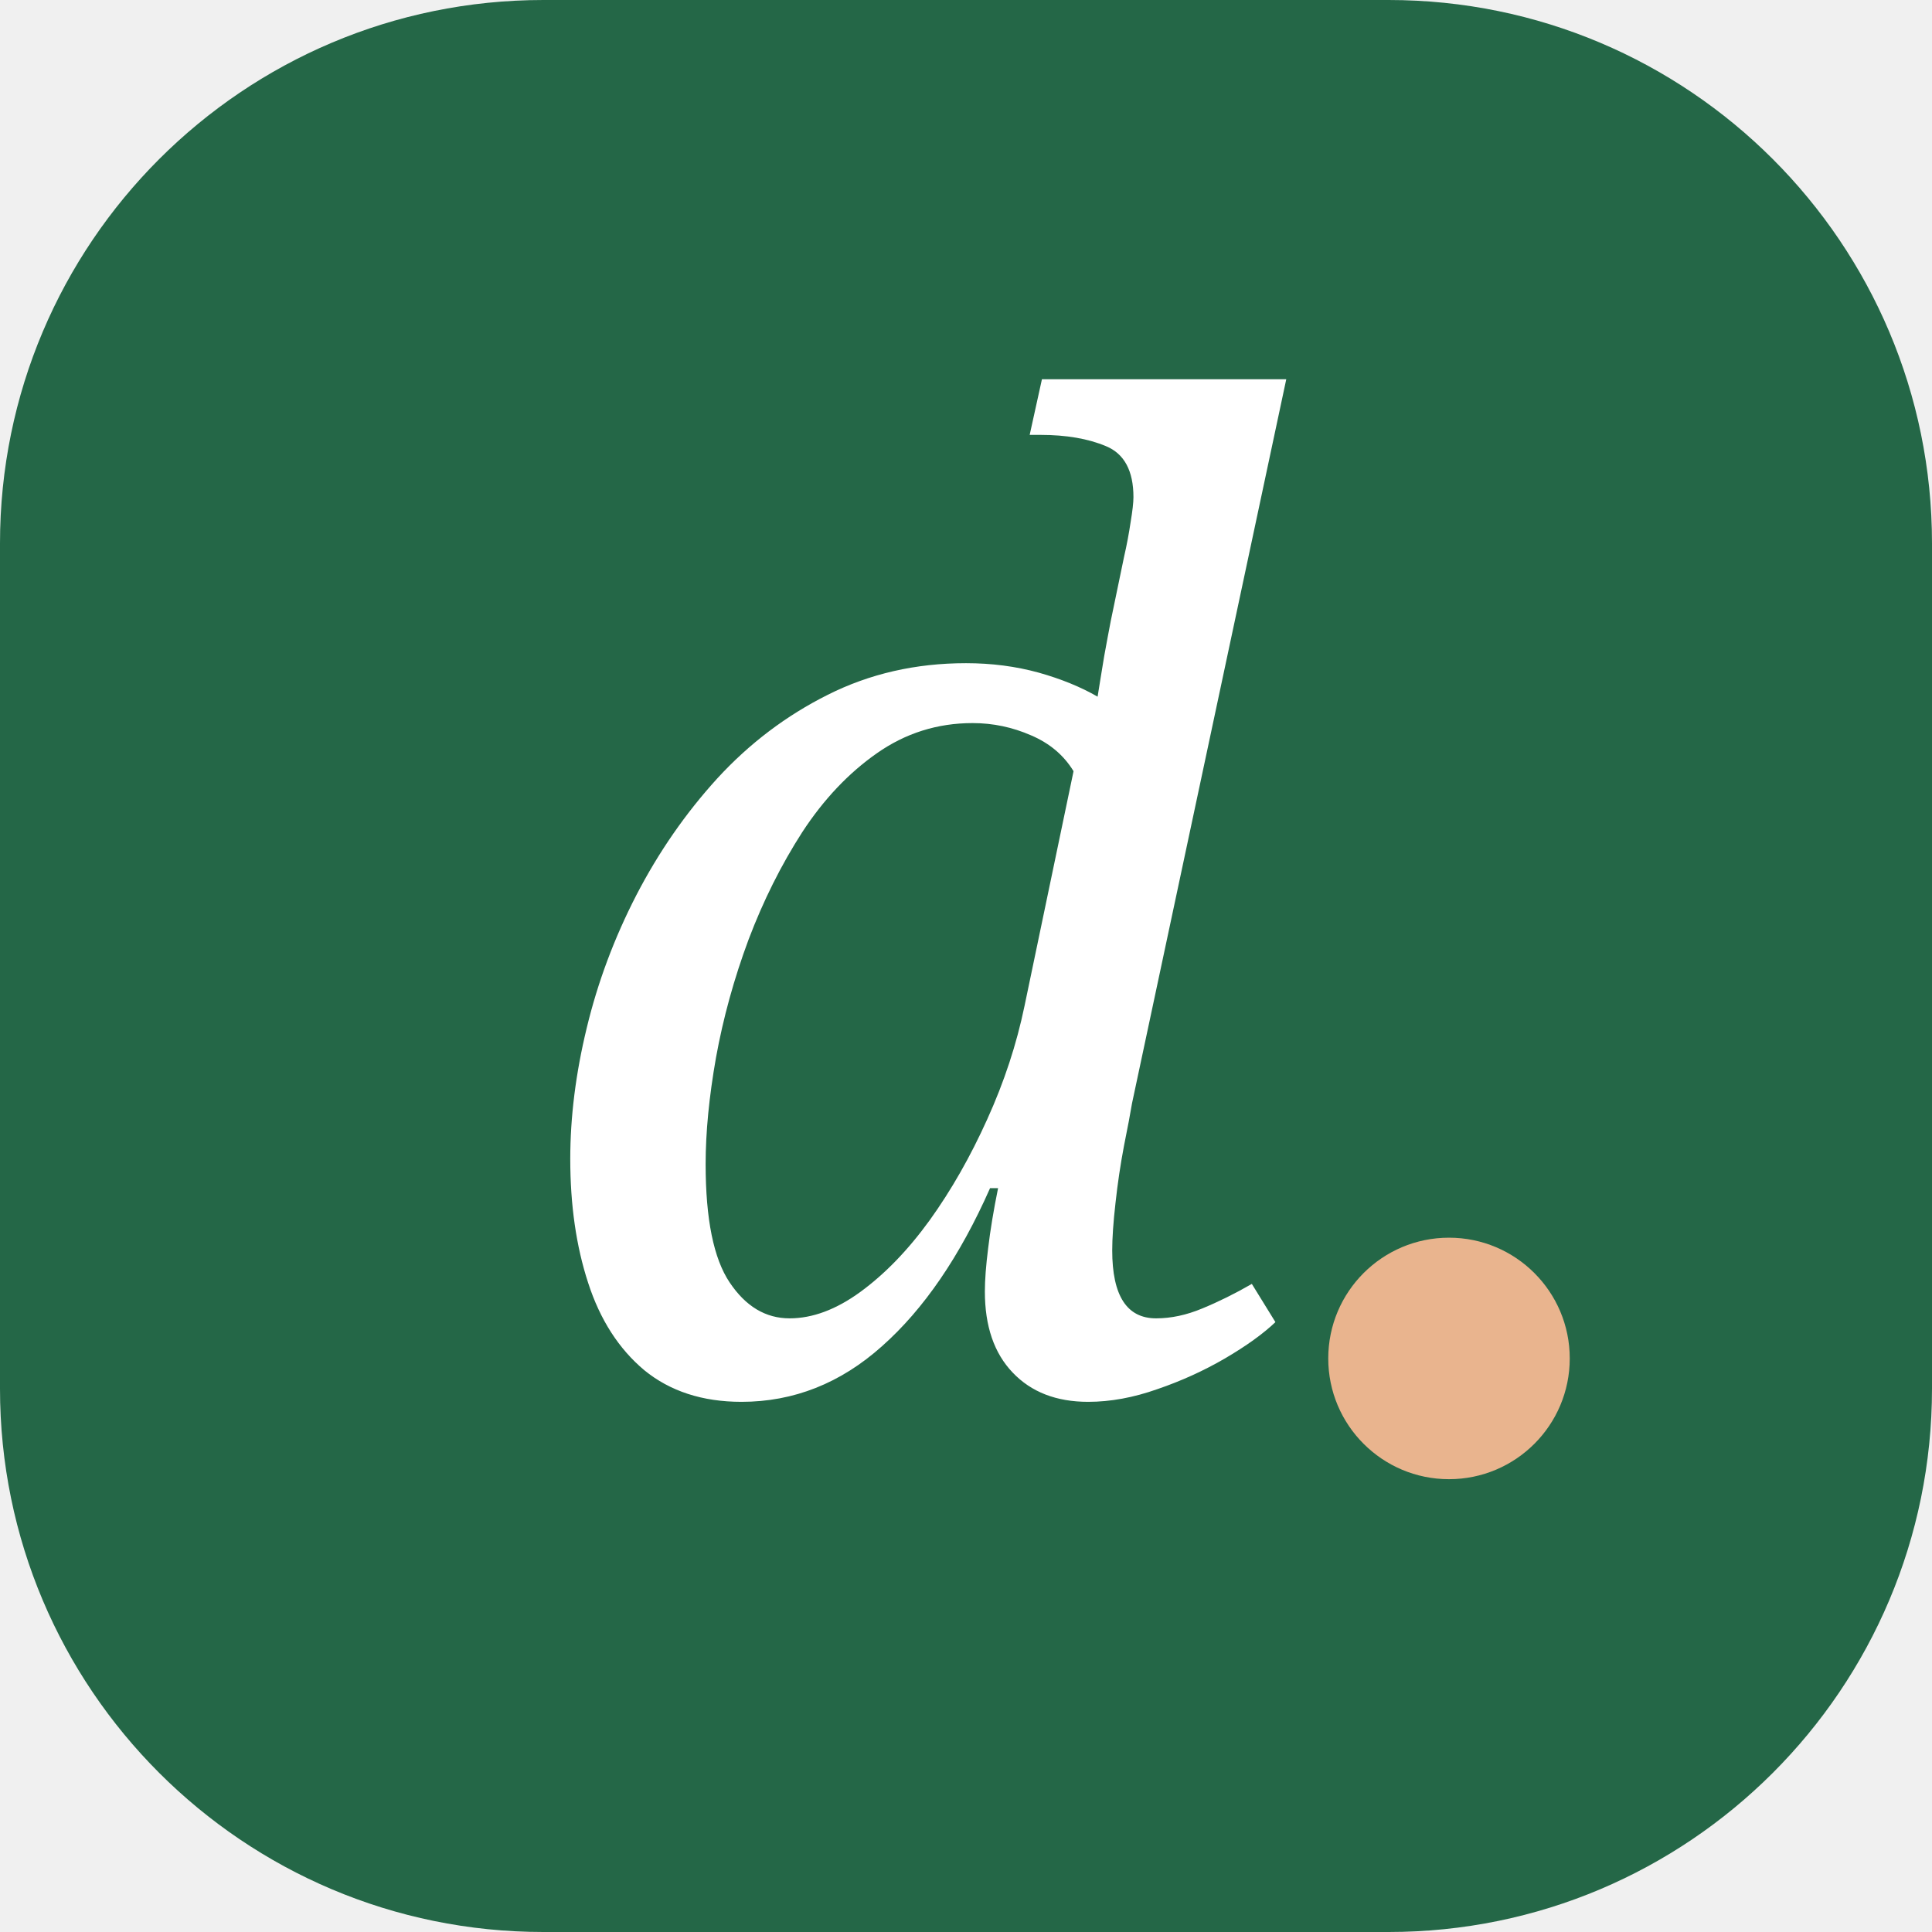
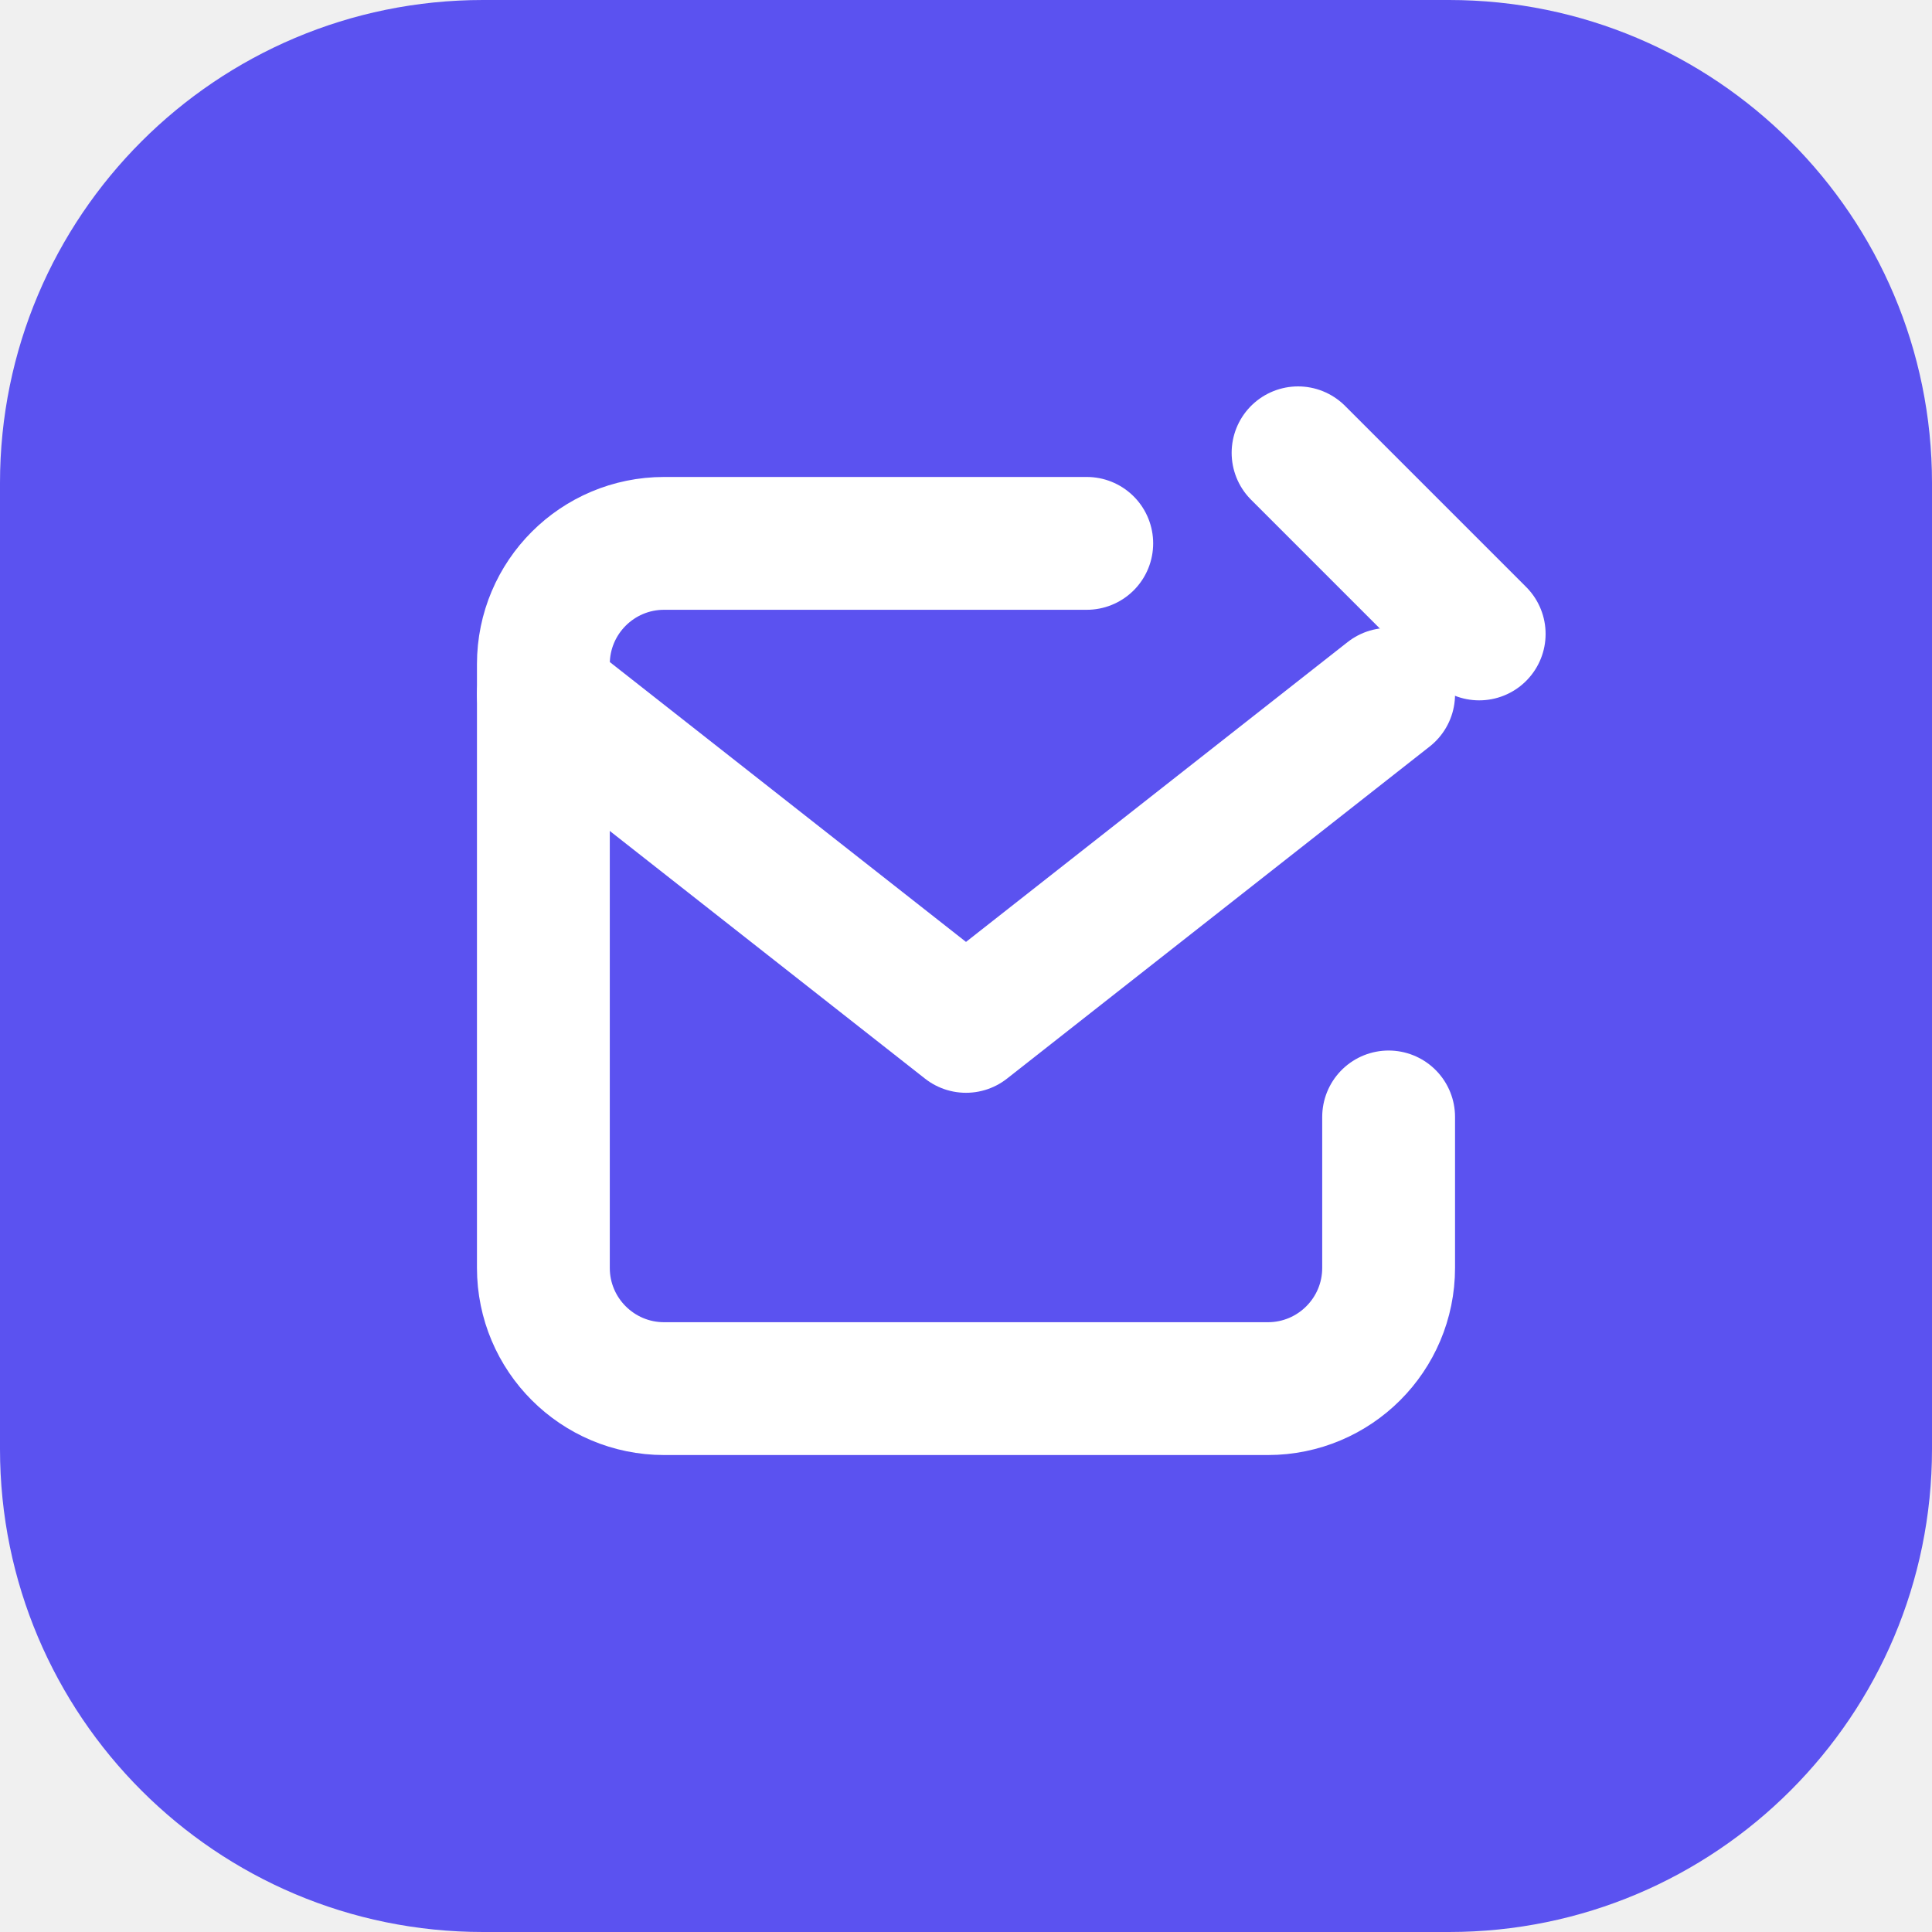
- <svg xmlns="http://www.w3.org/2000/svg" viewBox="0 0 64 64">
-   <rect width="64" height="64" rx="18" fill="#246747" />
-   <text x="17" y="46" fill="#fff" font-family="Georgia,serif" font-size="44" font-style="italic">d</text>
-   <circle cx="48" cy="45" r="4" fill="#e9b48e" />
+ <svg xmlns="http://www.w3.org/2000/svg" viewBox="0 0 32 32">
+   <rect width="32" height="32" rx="8" fill="#5b52f0" />
+   <path d="M9 11.5 16 17l7-5.5" fill="none" stroke="#fff" stroke-width="2.2" stroke-linecap="round" stroke-linejoin="round" />
+   <path d="M23 18.5v2.5a2 2 0 0 1-2 2H11a2 2 0 0 1-2-2V11a2 2 0 0 1 2-2h7" fill="none" stroke="#fff" stroke-width="2.2" stroke-linecap="round" />
+   <path d="m21.5 7.5 3 3" stroke="#fff" stroke-width="2.2" stroke-linecap="round" />
</svg>
